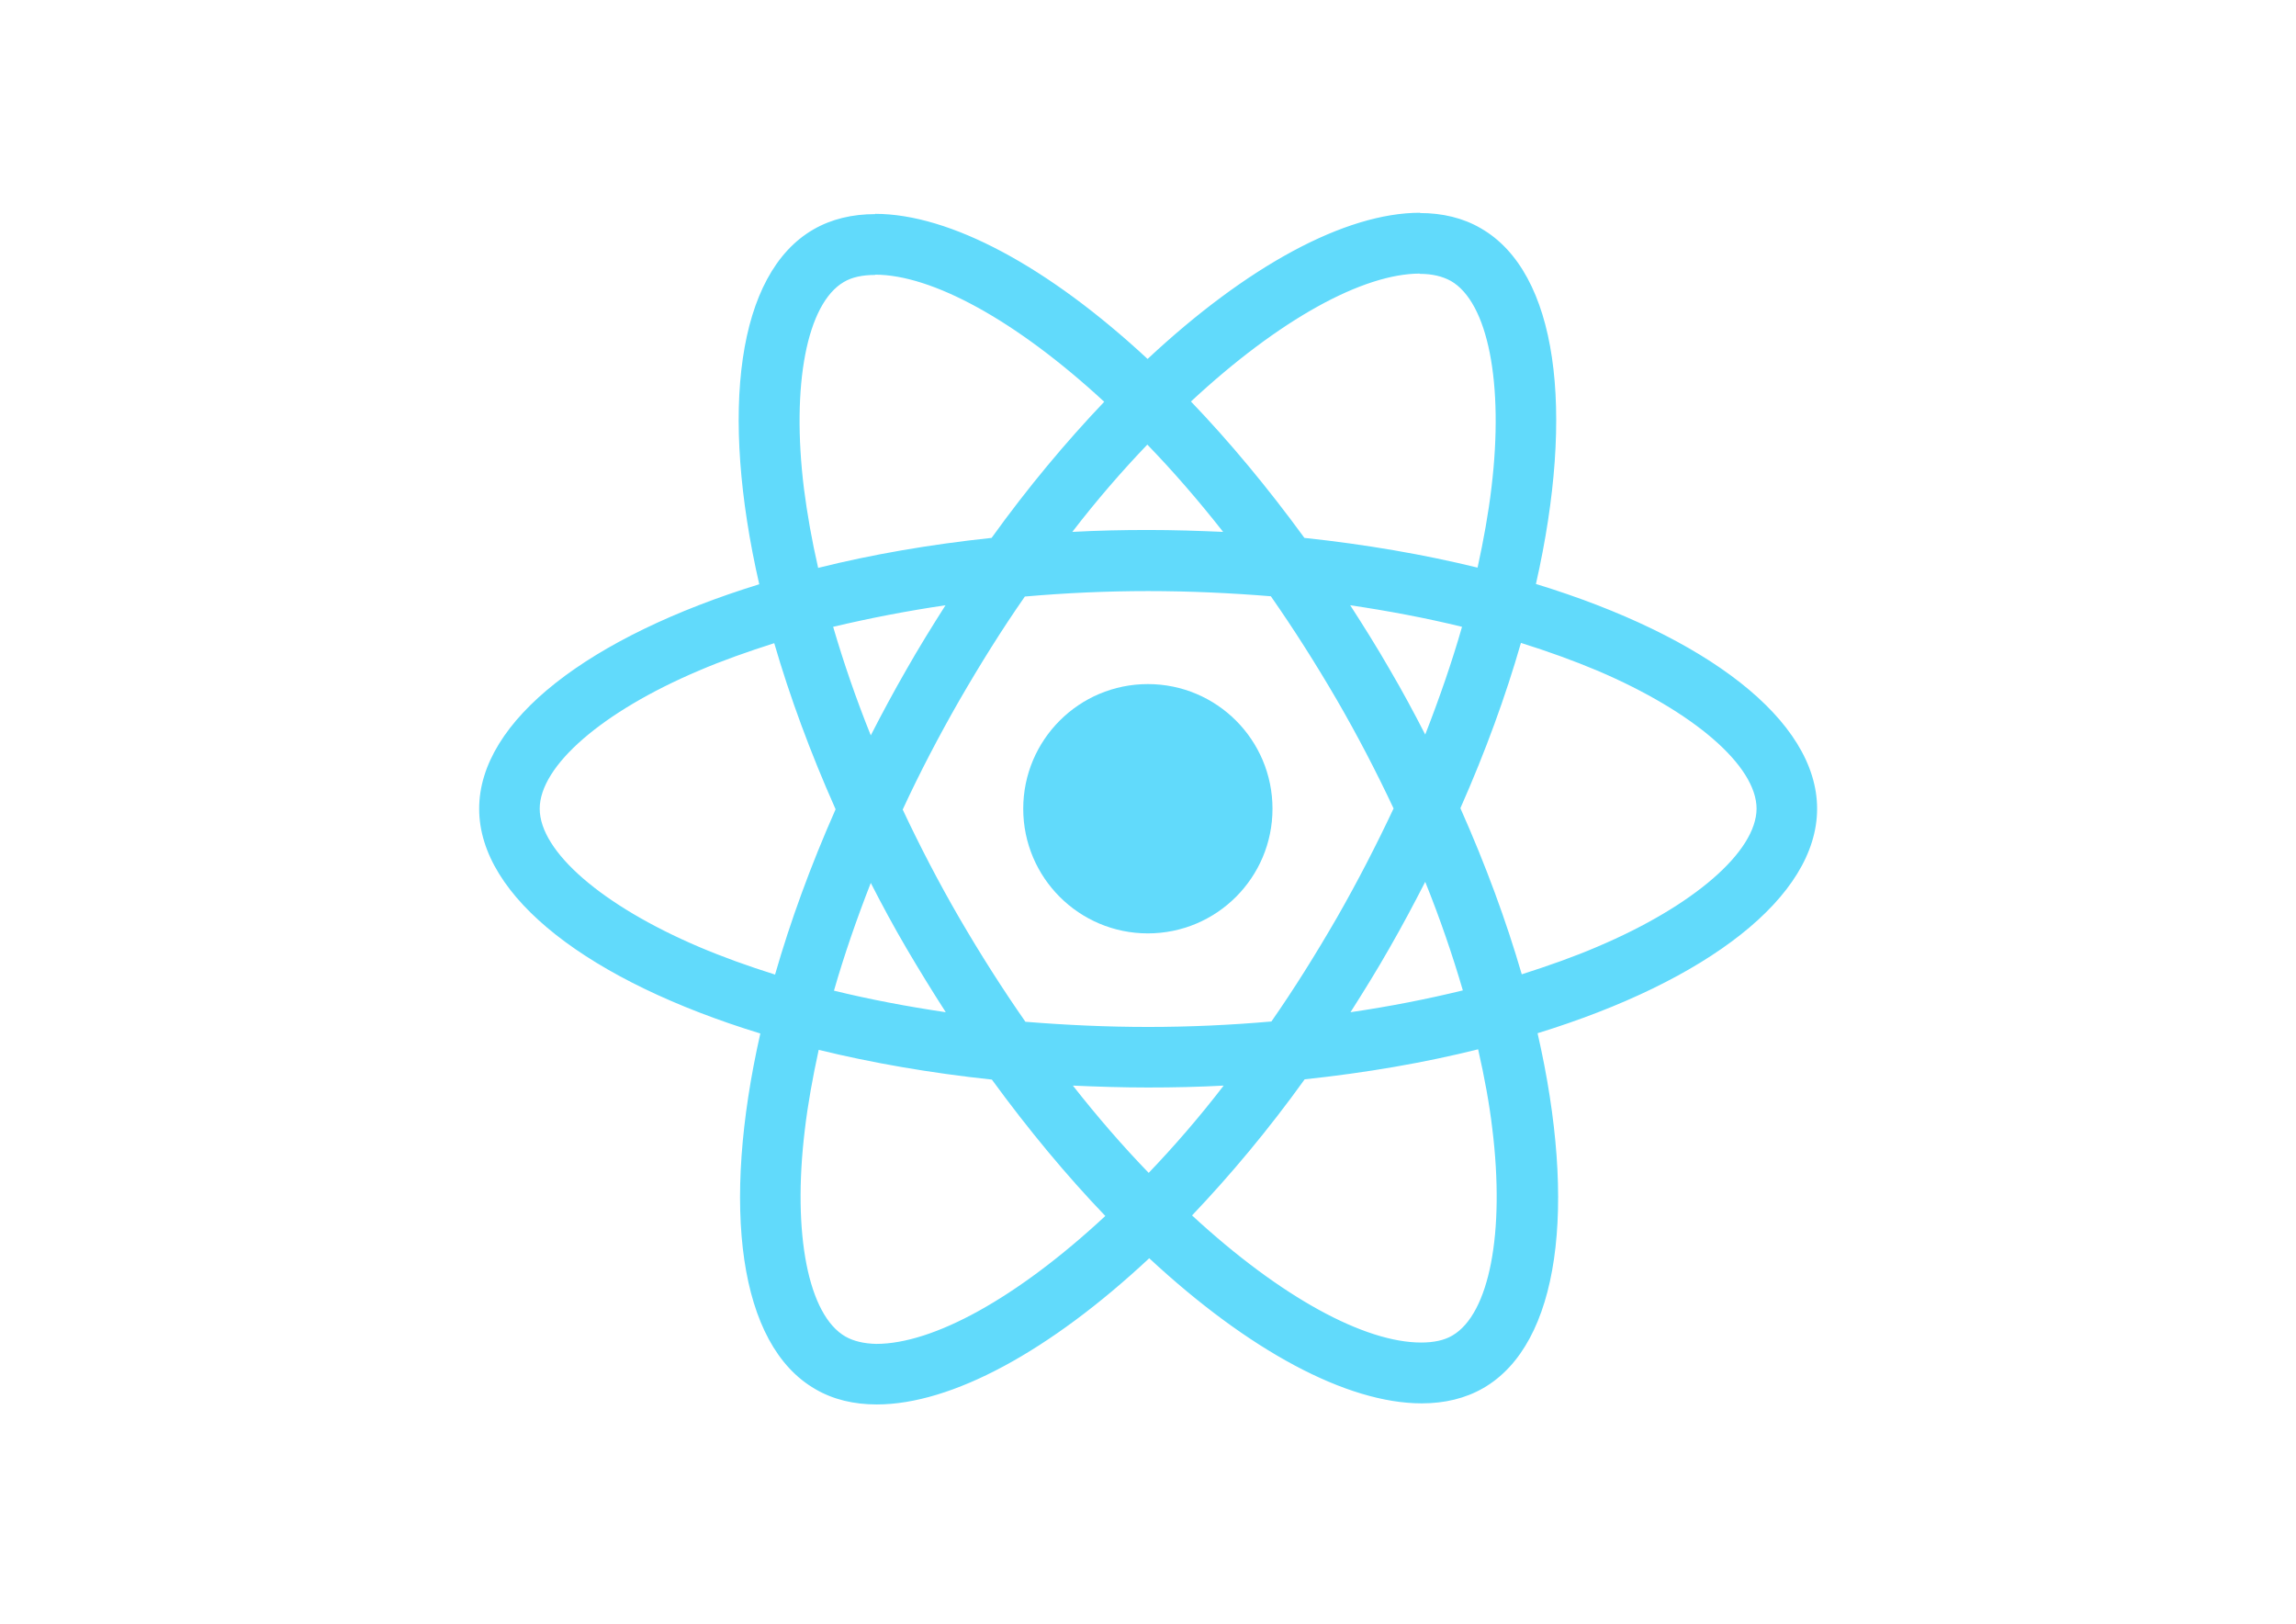
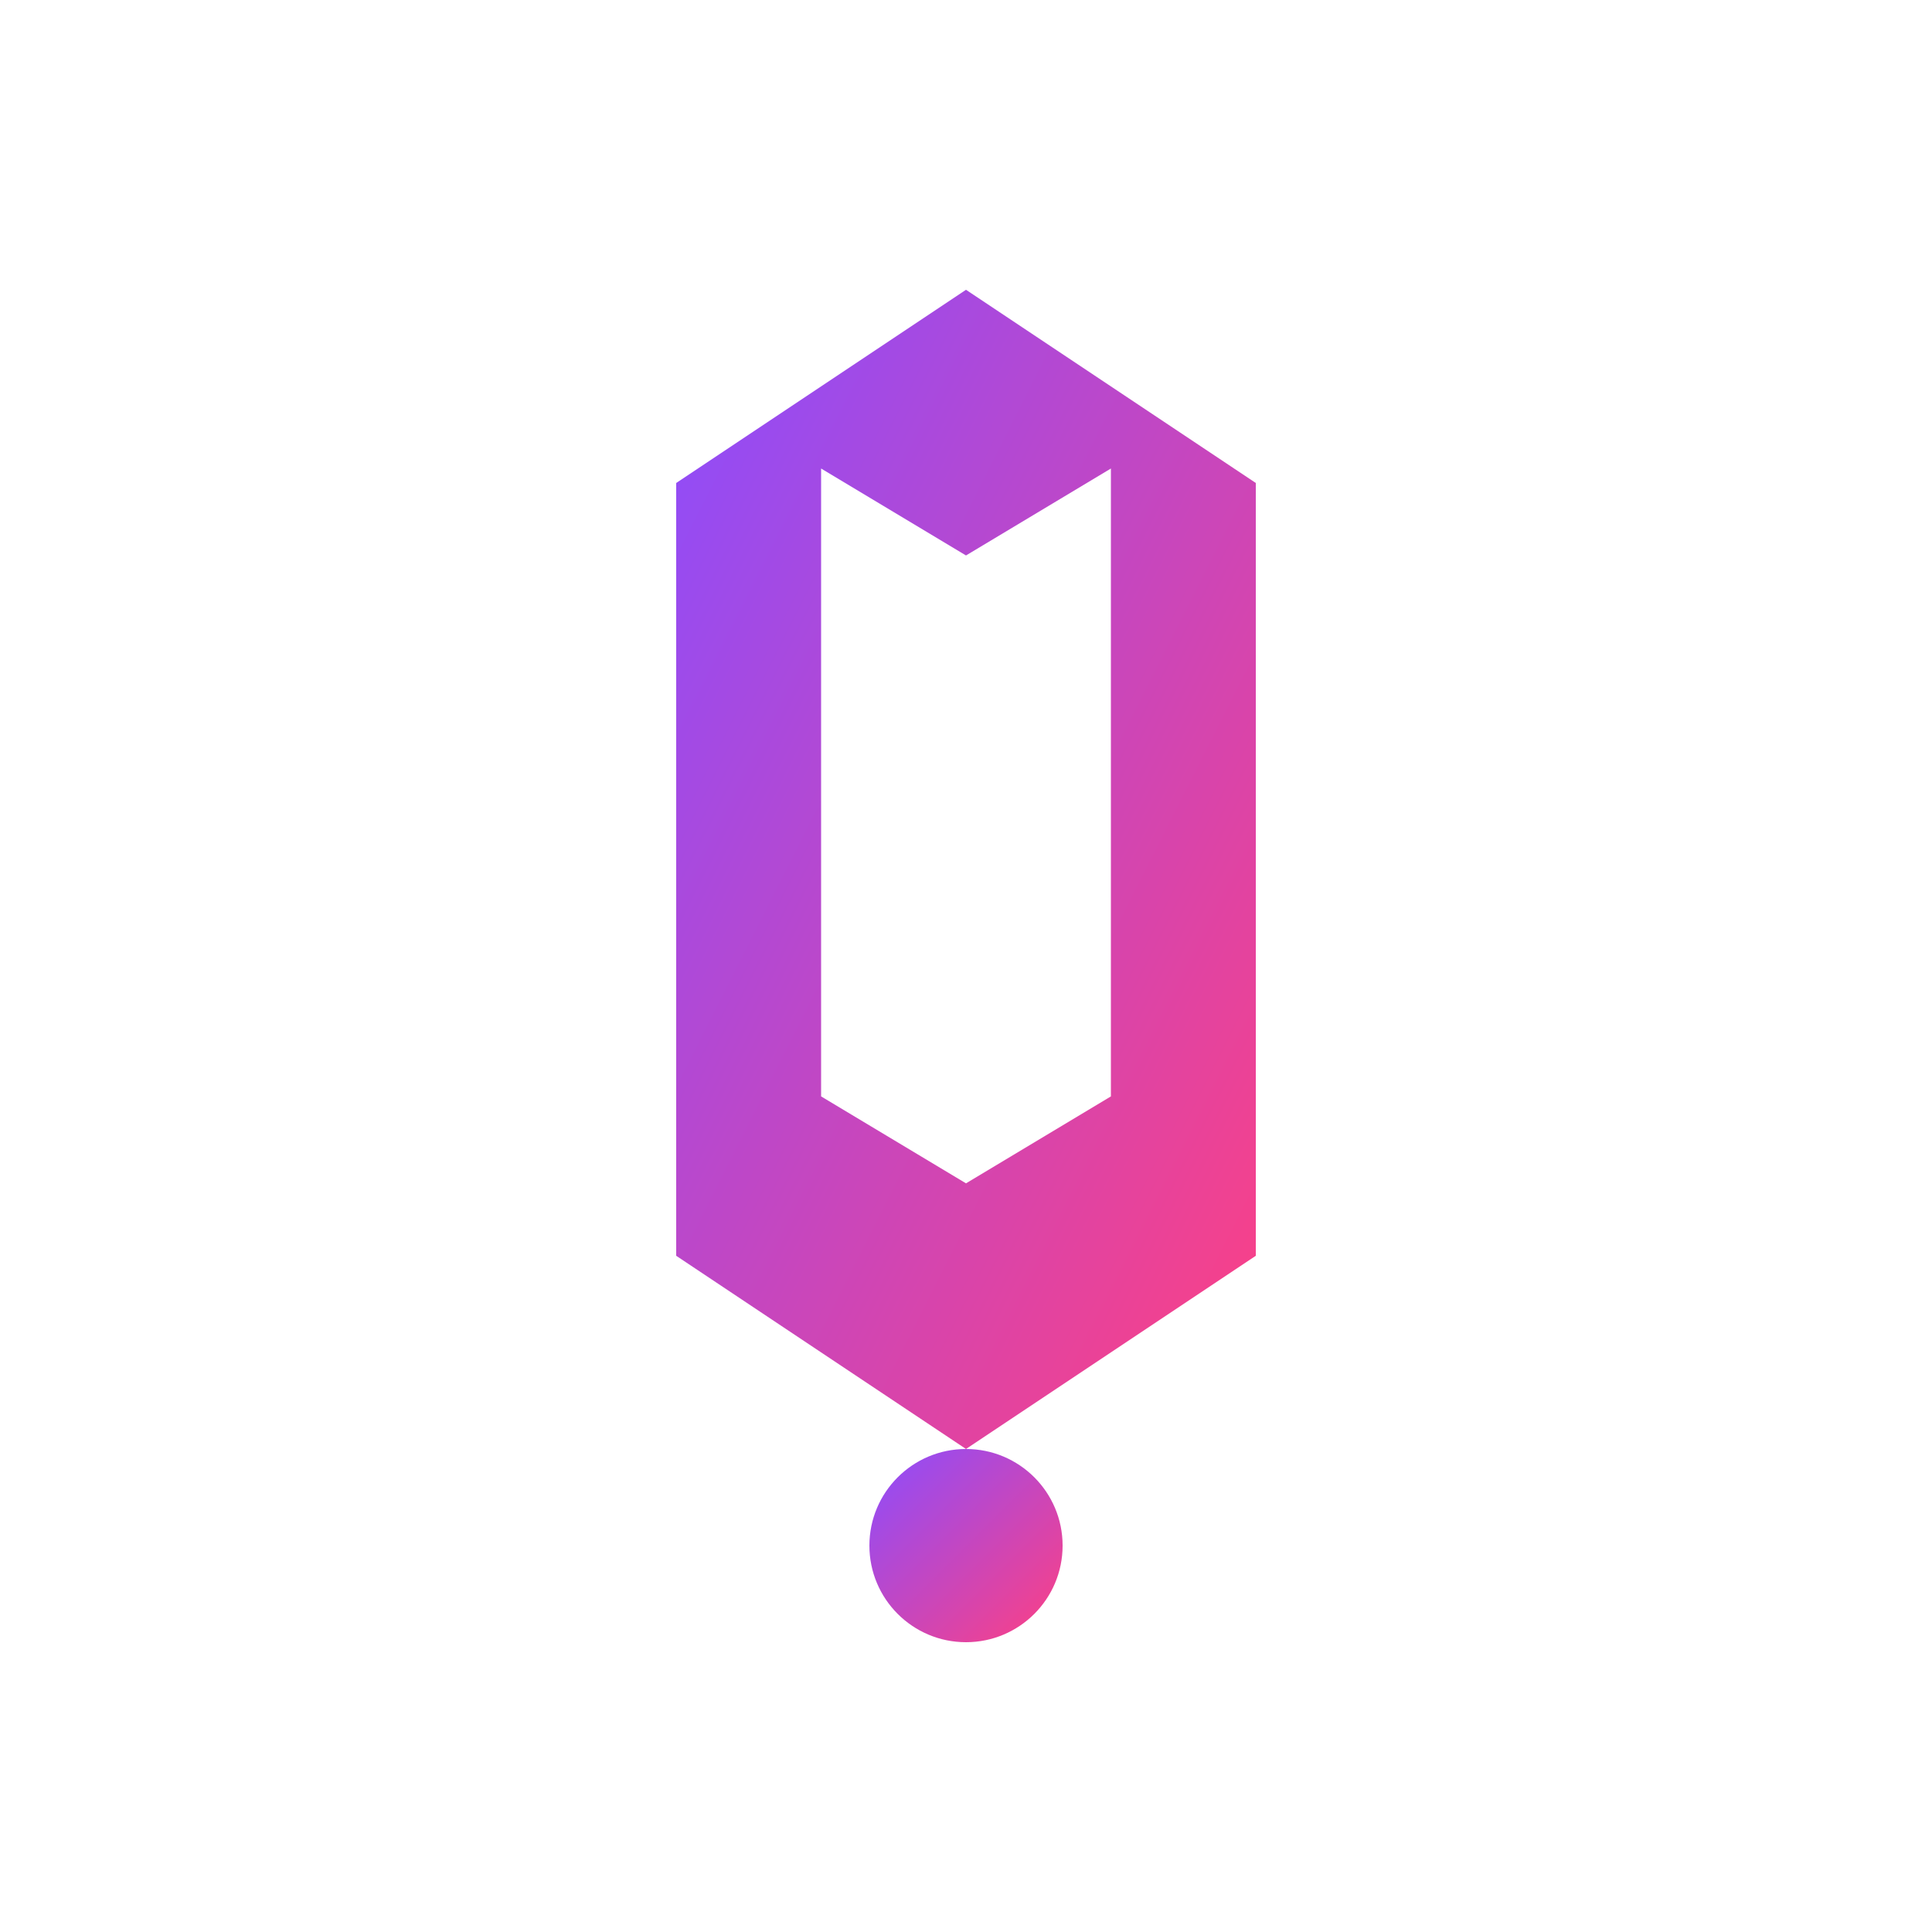
- <svg xmlns="http://www.w3.org/2000/svg" viewBox="0 0 841.9 595.3">
-   <g fill="#61DAFB">
-     <path d="M666.3 296.5c0-32.5-40.7-63.3-103.1-82.4 14.4-63.6 8-114.2-20.2-130.4-6.5-3.8-14.1-5.6-22.4-5.6v22.3c4.6 0 8.3.9 11.4 2.6 13.6 7.8 19.5 37.5 14.9 75.7-1.1 9.4-2.9 19.3-5.1 29.4-19.6-4.8-41-8.5-63.5-10.9-13.5-18.5-27.5-35.3-41.6-50 32.6-30.3 63.2-46.9 84-46.9V78c-27.5 0-63.5 19.6-99.9 53.6-36.4-33.8-72.4-53.2-99.9-53.2v22.3c20.7 0 51.4 16.5 84 46.6-14 14.7-28 31.4-41.3 49.9-22.6 2.4-44 6.1-63.6 11-2.3-10-4-19.7-5.2-29-4.7-38.2 1.1-67.9 14.6-75.8 3-1.8 6.9-2.6 11.5-2.6V78.5c-8.4 0-16 1.8-22.6 5.6-28.1 16.2-34.4 66.7-19.9 130.1-62.2 19.2-102.7 49.9-102.7 82.3 0 32.5 40.7 63.3 103.1 82.4-14.4 63.6-8 114.2 20.2 130.4 6.5 3.8 14.1 5.6 22.5 5.6 27.5 0 63.5-19.6 99.9-53.6 36.4 33.8 72.4 53.2 99.9 53.2 8.4 0 16-1.8 22.6-5.6 28.1-16.2 34.4-66.7 19.9-130.1 62-19.1 102.5-49.9 102.5-82.3zm-130.2-66.7c-3.7 12.9-8.3 26.2-13.5 39.5-4.1-8-8.4-16-13.1-24-4.6-8-9.5-15.8-14.4-23.4 14.2 2.1 27.9 4.7 41 7.9zm-45.8 106.5c-7.8 13.5-15.8 26.3-24.1 38.2-14.9 1.3-30 2-45.2 2-15.1 0-30.2-.7-45-1.9-8.3-11.9-16.4-24.6-24.2-38-7.6-13.1-14.5-26.4-20.8-39.8 6.2-13.4 13.2-26.8 20.7-39.9 7.8-13.5 15.8-26.3 24.1-38.2 14.9-1.3 30-2 45.2-2 15.1 0 30.2.7 45 1.9 8.3 11.9 16.4 24.6 24.2 38 7.6 13.1 14.5 26.4 20.8 39.8-6.3 13.4-13.2 26.8-20.7 39.9zm32.3-13c5.4 13.4 10 26.8 13.8 39.8-13.1 3.2-26.9 5.9-41.2 8 4.9-7.7 9.8-15.6 14.4-23.7 4.6-8 8.9-16.1 13-24.1zM421.2 430c-9.3-9.6-18.6-20.3-27.8-32 9 .4 18.2.7 27.5.7 9.4 0 18.7-.2 27.8-.7-9 11.7-18.3 22.4-27.5 32zm-74.4-58.9c-14.2-2.1-27.9-4.7-41-7.9 3.7-12.9 8.3-26.2 13.5-39.5 4.1 8 8.4 16 13.1 24 4.7 8 9.5 15.8 14.4 23.4zM420.7 163c9.3 9.6 18.6 20.3 27.8 32-9-.4-18.2-.7-27.5-.7-9.4 0-18.7.2-27.8.7 9-11.7 18.3-22.4 27.5-32zm-74 58.9c-4.9 7.7-9.8 15.6-14.4 23.7-4.6 8-8.9 16-13 24-5.4-13.4-10-26.8-13.8-39.8 13.1-3.1 26.9-5.8 41.2-7.9zm-90.5 125.2c-35.4-15.1-58.3-34.9-58.3-50.6 0-15.7 22.9-35.6 58.3-50.6 8.6-3.7 18-7 27.7-10.1 5.7 19.6 13.2 40 22.5 60.9-9.2 20.8-16.6 41.1-22.2 60.6-9.9-3.1-19.3-6.5-28-10.2zM310 490c-13.6-7.8-19.5-37.5-14.9-75.7 1.1-9.4 2.9-19.3 5.1-29.4 19.6 4.8 41 8.5 63.5 10.9 13.5 18.5 27.5 35.3 41.6 50-32.6 30.3-63.2 46.9-84 46.9-4.5-.1-8.3-1-11.3-2.7zm237.2-76.2c4.7 38.2-1.1 67.9-14.6 75.8-3 1.8-6.9 2.6-11.5 2.6-20.7 0-51.4-16.5-84-46.6 14-14.7 28-31.4 41.3-49.9 22.6-2.4 44-6.1 63.6-11 2.3 10.1 4.1 19.8 5.2 29.1zm38.5-66.7c-8.6 3.7-18 7-27.7 10.1-5.7-19.6-13.2-40-22.5-60.9 9.2-20.8 16.6-41.1 22.2-60.6 9.9 3.1 19.3 6.5 28.1 10.2 35.4 15.1 58.3 34.9 58.3 50.6-.1 15.7-23 35.6-58.4 50.6zM320.8 78.4z" />
-     <circle cx="420.9" cy="296.5" r="45.7" />
-     <path d="M520.5 78.1z" />
-   </g>
+ <svg xmlns="http://www.w3.org/2000/svg" viewBox="0 0 100 100">
+   <defs>
+     <linearGradient id="gradient" x1="0%" y1="0%" x2="100%" y2="100%">
+       <stop offset="0%" style="stop-color:#8a4dff;stop-opacity:1" />
+       <stop offset="100%" style="stop-color:#ff4081;stop-opacity:1" />
+     </linearGradient>
+   </defs>
+   <path d="M50 15L35 25V65L50 75L65 65V25L50 15ZM50 28.75L57.5 24.25V56.75L50 61.25L42.5 56.75V24.25L50 28.75Z" fill="url(#gradient)" />
+   <circle cx="50" cy="80" r="5" fill="url(#gradient)" />
</svg>
